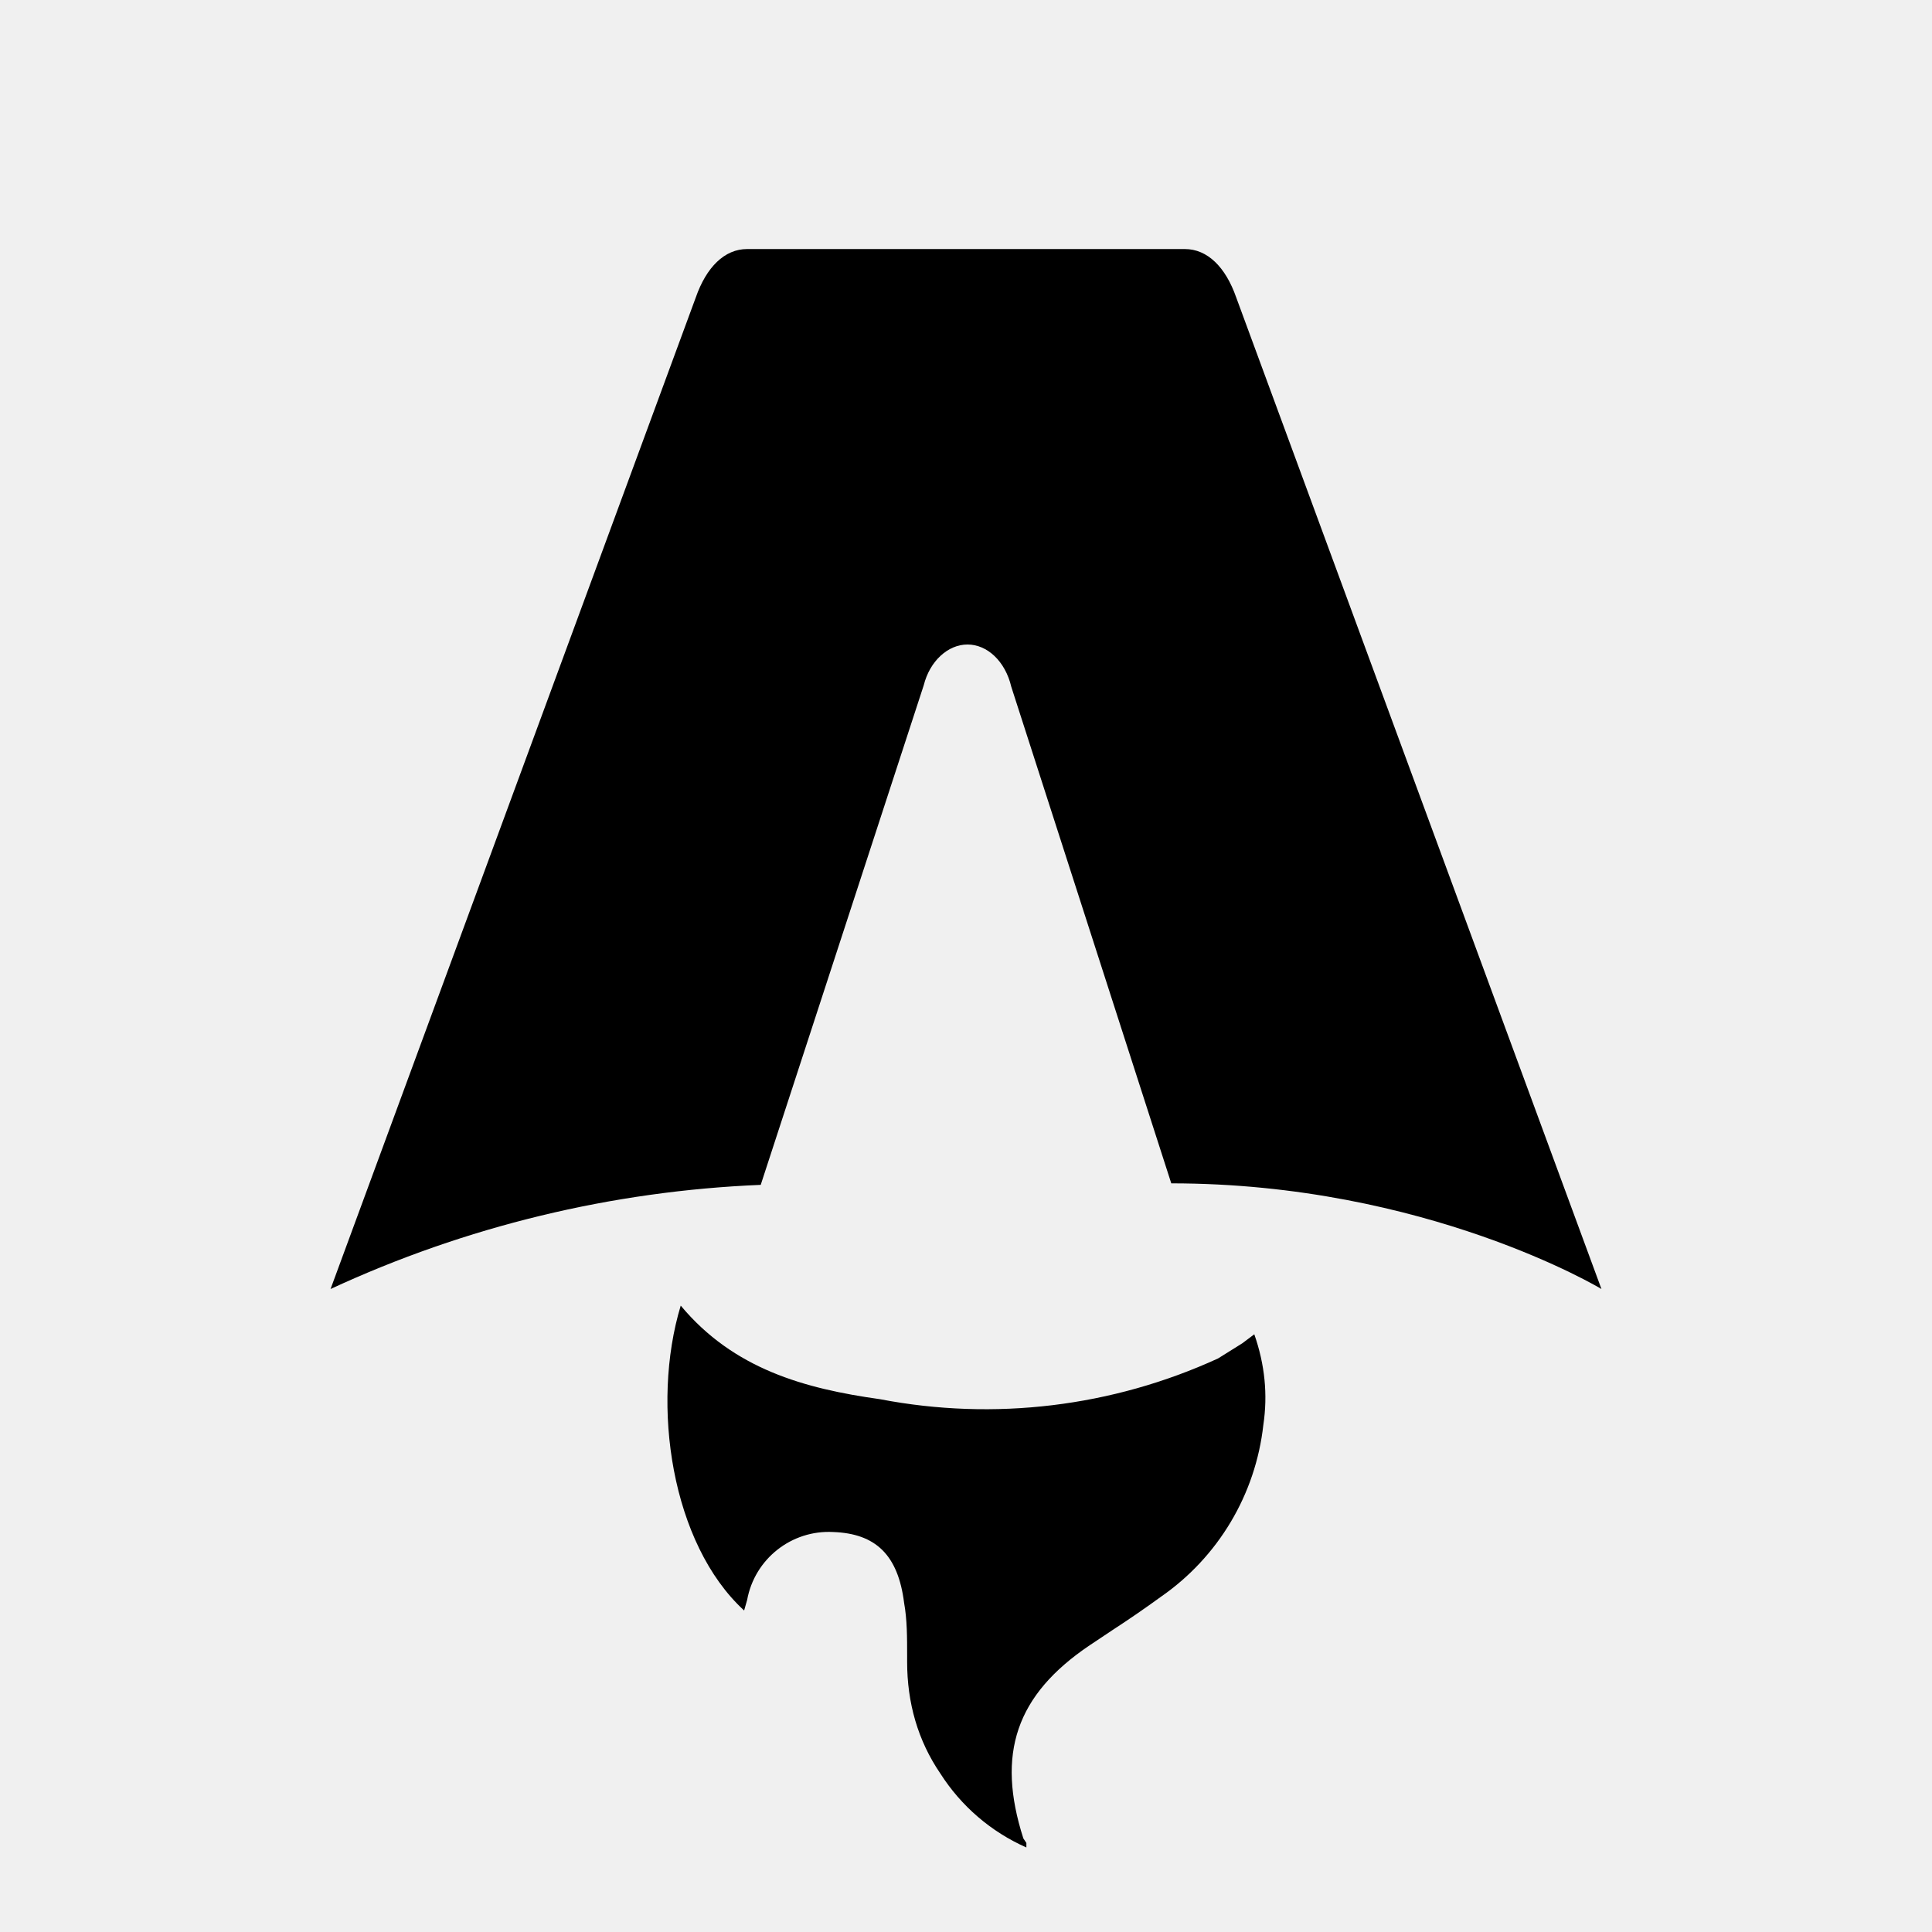
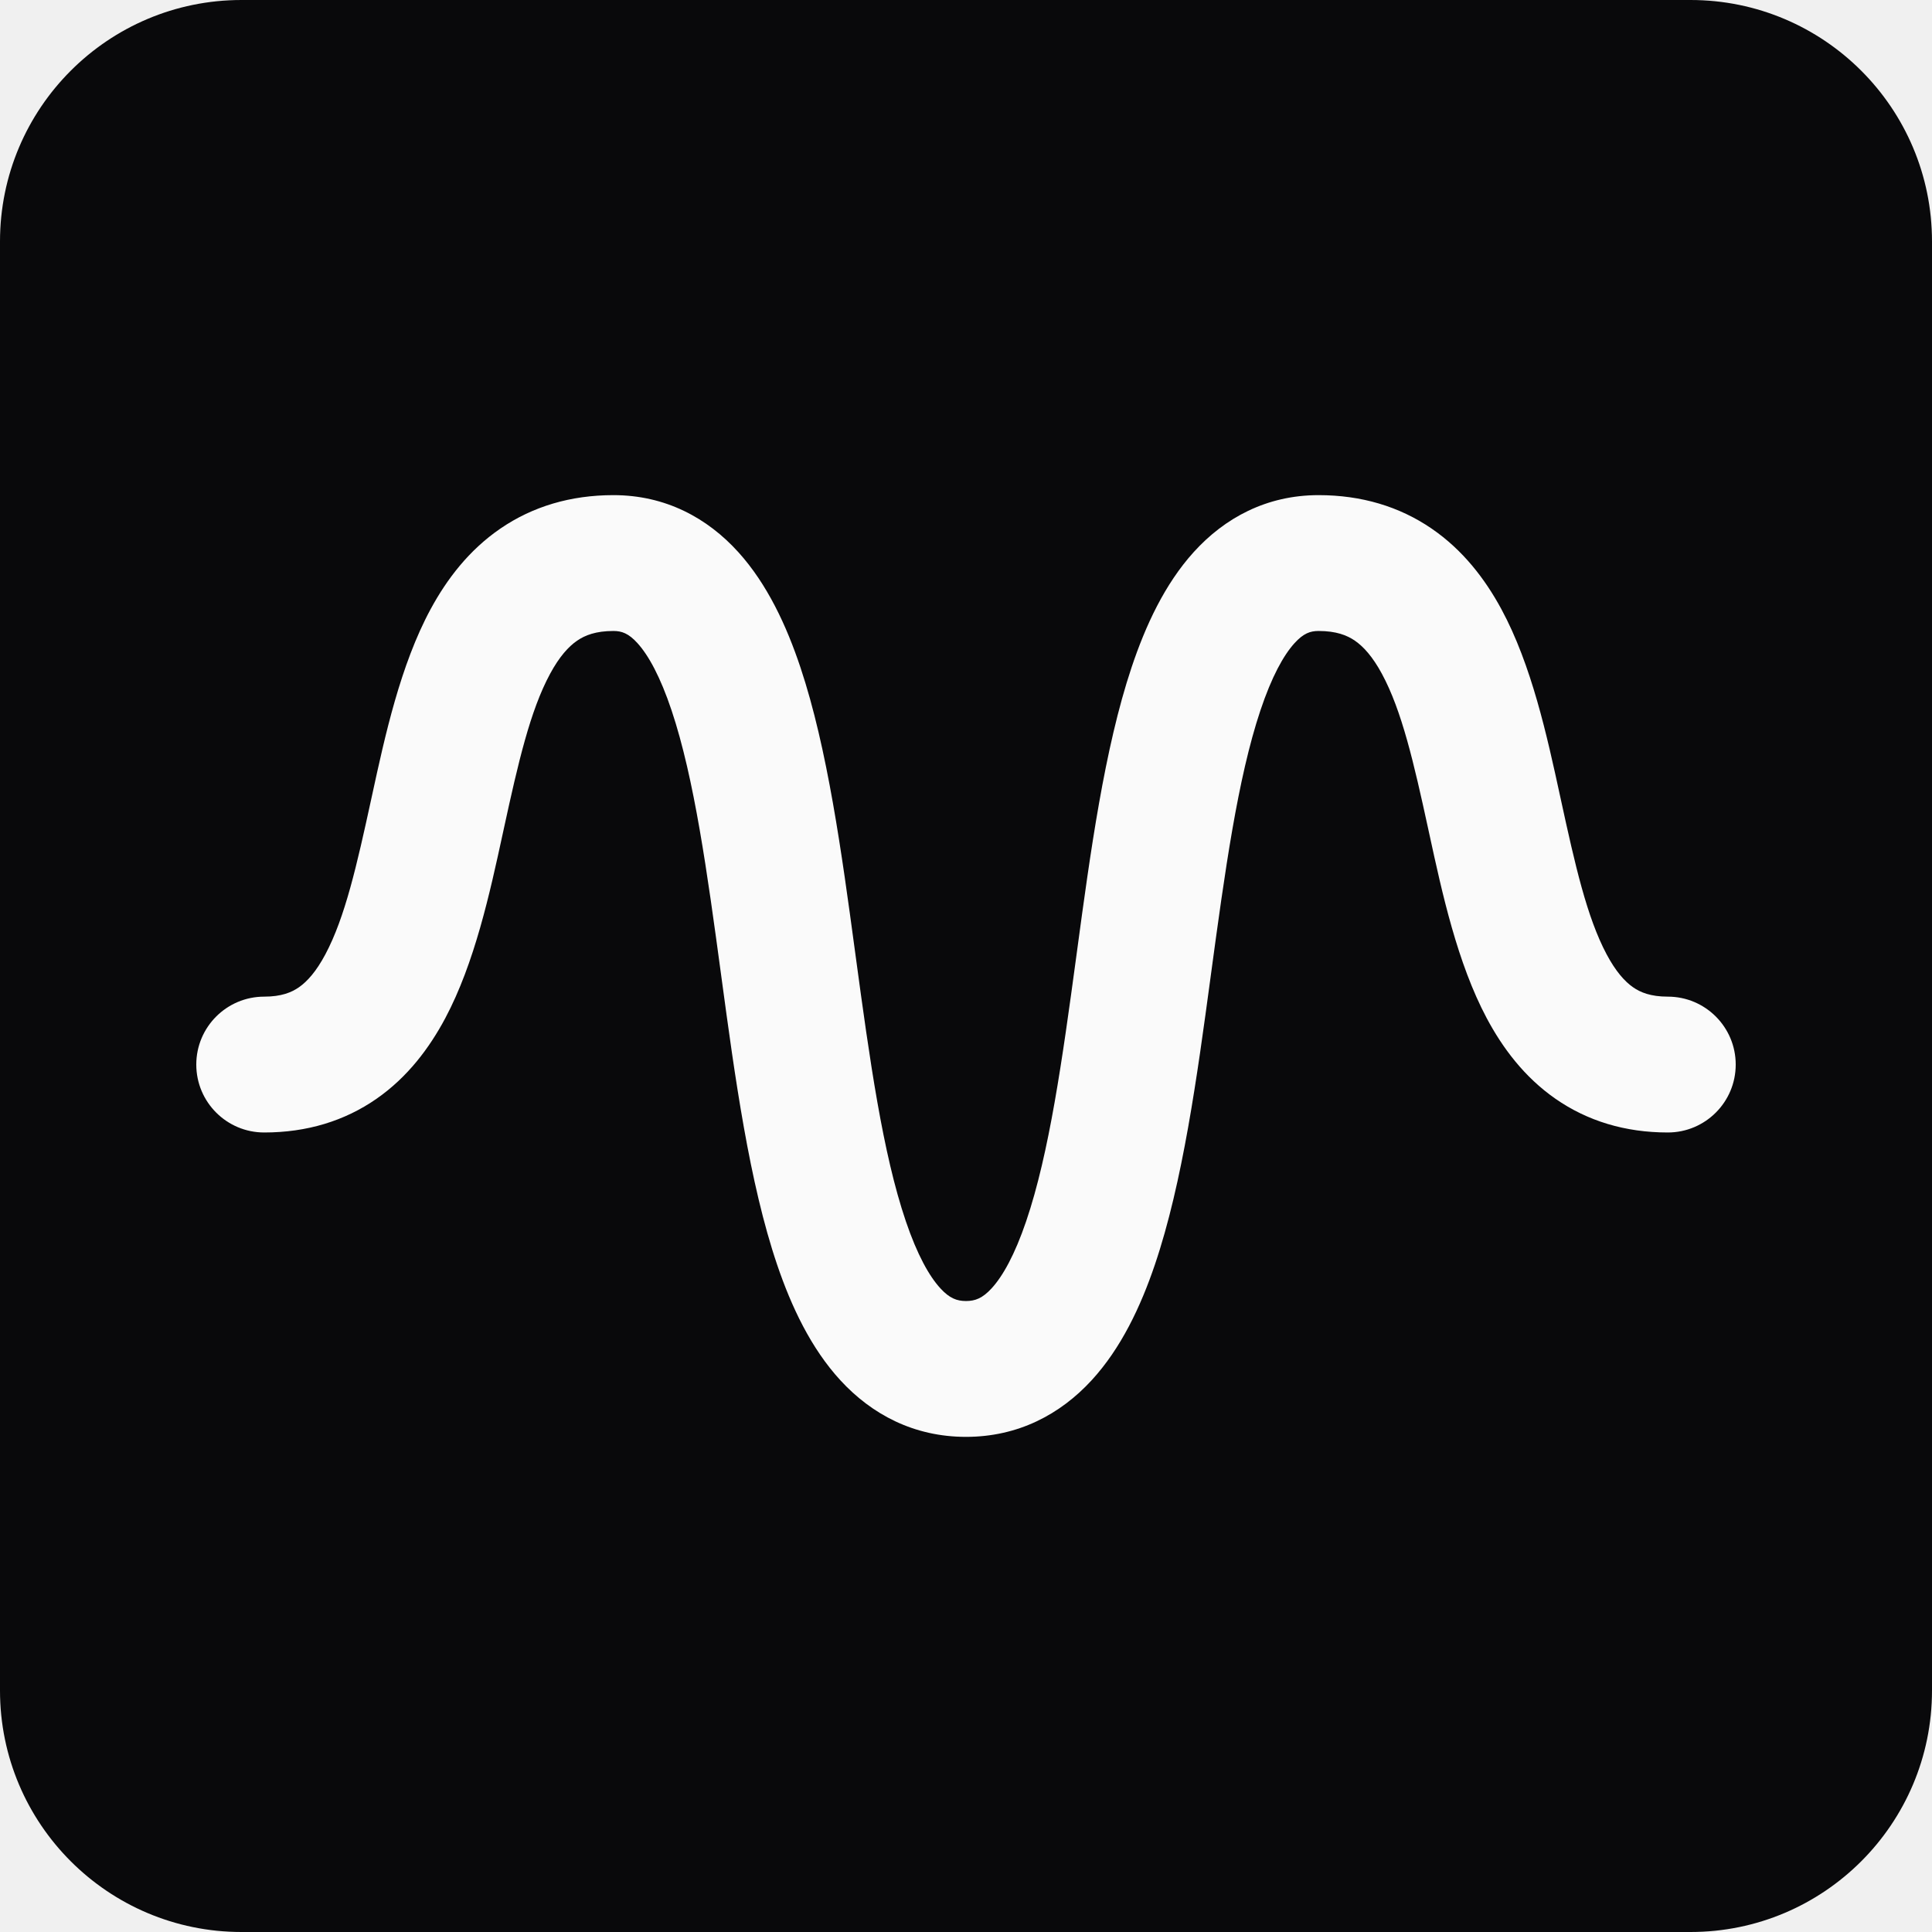
- <svg xmlns="http://www.w3.org/2000/svg" fill="none" viewBox="0 0 128 128">
-   <path d="M50.4 78.5a75.1 75.1 0 0 0-28.5 6.9l24.2-65.7c.7-2 1.9-3.2 3.4-3.2h29c1.5 0 2.7 1.2 3.4 3.2l24.2 65.7s-11.6-7-28.5-7L67 45.5c-.4-1.7-1.6-2.8-2.9-2.8-1.3 0-2.5 1.1-2.9 2.7L50.4 78.5Zm-1.1 28.2Zm-4.2-20.2c-2 6.6-.6 15.8 4.2 20.2a17.5 17.5 0 0 1 .2-.7 5.5 5.5 0 0 1 5.7-4.5c2.8.1 4.3 1.5 4.7 4.7.2 1.1.2 2.3.2 3.5v.4c0 2.7.7 5.2 2.2 7.4a13 13 0 0 0 5.7 4.9v-.3l-.2-.3c-1.8-5.6-.5-9.5 4.4-12.8l1.5-1a73 73 0 0 0 3.2-2.2 16 16 0 0 0 6.8-11.4c.3-2 .1-4-.6-6l-.8.6-1.6 1a37 37 0 0 1-22.4 2.7c-5-.7-9.7-2-13.2-6.2Z" />
-   <style>
-         path { fill: #000; }
-         @media (prefers-color-scheme: dark) {
-             path { fill: #FFF; }
-         }
-     </style>
+ <svg xmlns="http://www.w3.org/2000/svg" width="256" height="256" viewBox="0 0 256 256" fill="none">
+   <rect width="256" height="256" rx="32" fill="#09090B" />
+   <path fill-rule="evenodd" clip-rule="evenodd" d="M81.282 65.608C75.614 65.608 70.577 67.113 66.306 70.038C62.138 72.892 59.206 76.75 57.064 80.707C53.056 88.112 51.008 97.533 49.306 105.361L49.184 105.92C47.291 114.621 45.724 121.55 43.117 126.448C41.902 128.73 40.71 130.053 39.613 130.817C38.626 131.504 37.266 132.06 35.009 132.06C30.038 132.06 26.009 136.089 26.009 141.06C26.009 146.03 30.038 150.06 35.009 150.06C40.649 150.06 45.658 148.539 49.893 145.592C54.019 142.722 56.904 138.853 59.006 134.906C62.894 127.6 64.912 118.314 66.596 110.559L66.773 109.748C68.661 101.07 70.255 94.152 72.894 89.275C74.124 87.002 75.339 85.668 76.477 84.889C77.513 84.18 78.941 83.608 81.282 83.608C82.387 83.608 83.291 83.919 84.482 85.236C85.923 86.828 87.494 89.658 88.993 94.144C92.008 103.173 93.707 115.558 95.555 129.208L95.607 129.591C97.362 142.546 99.277 156.696 102.981 167.601C104.861 173.138 107.455 178.652 111.356 182.895C115.505 187.408 121.088 190.392 128 190.392C134.912 190.392 140.495 187.408 144.644 182.895C148.545 178.652 151.139 173.138 153.019 167.601C156.723 156.696 158.638 142.546 160.393 129.591L160.444 129.208C162.293 115.558 163.992 103.173 167.007 94.144C168.506 89.658 170.077 86.828 171.518 85.236C172.709 83.919 173.613 83.608 174.718 83.608C177.059 83.608 178.487 84.18 179.523 84.889C180.661 85.668 181.876 87.002 183.106 89.275C185.745 94.152 187.339 101.07 189.227 109.748L189.404 110.559C191.088 118.314 193.106 127.6 196.994 134.906C199.095 138.853 201.981 142.722 206.107 145.592C210.342 148.539 215.351 150.06 220.991 150.06C225.962 150.06 229.991 146.03 229.991 141.06C229.991 136.089 225.962 132.06 220.991 132.06C218.734 132.06 217.374 131.504 216.387 130.817C215.29 130.053 214.098 128.73 212.883 126.448C210.276 121.55 208.709 114.621 206.816 105.92L206.694 105.361C204.992 97.533 202.944 88.112 198.936 80.707C196.794 76.75 193.862 72.892 189.694 70.038C185.423 67.113 180.386 65.608 174.718 65.608C167.815 65.608 162.267 68.633 158.172 73.157C154.328 77.404 151.78 82.917 149.935 88.442C146.342 99.198 144.456 113.129 142.722 125.945L142.607 126.792C140.761 140.429 139.035 152.804 135.975 161.813C134.456 166.287 132.862 169.115 131.393 170.713C130.174 172.039 129.208 172.392 128 172.392C126.791 172.392 125.826 172.039 124.607 170.713C123.138 169.115 121.544 166.287 120.025 161.813C116.965 152.804 115.239 140.429 113.393 126.792L113.278 125.945C111.544 113.129 109.658 99.198 106.065 88.442C104.22 82.917 101.672 77.404 97.828 73.157C93.733 68.633 88.185 65.608 81.282 65.608Z" fill="#FAFAFA" />
</svg>
